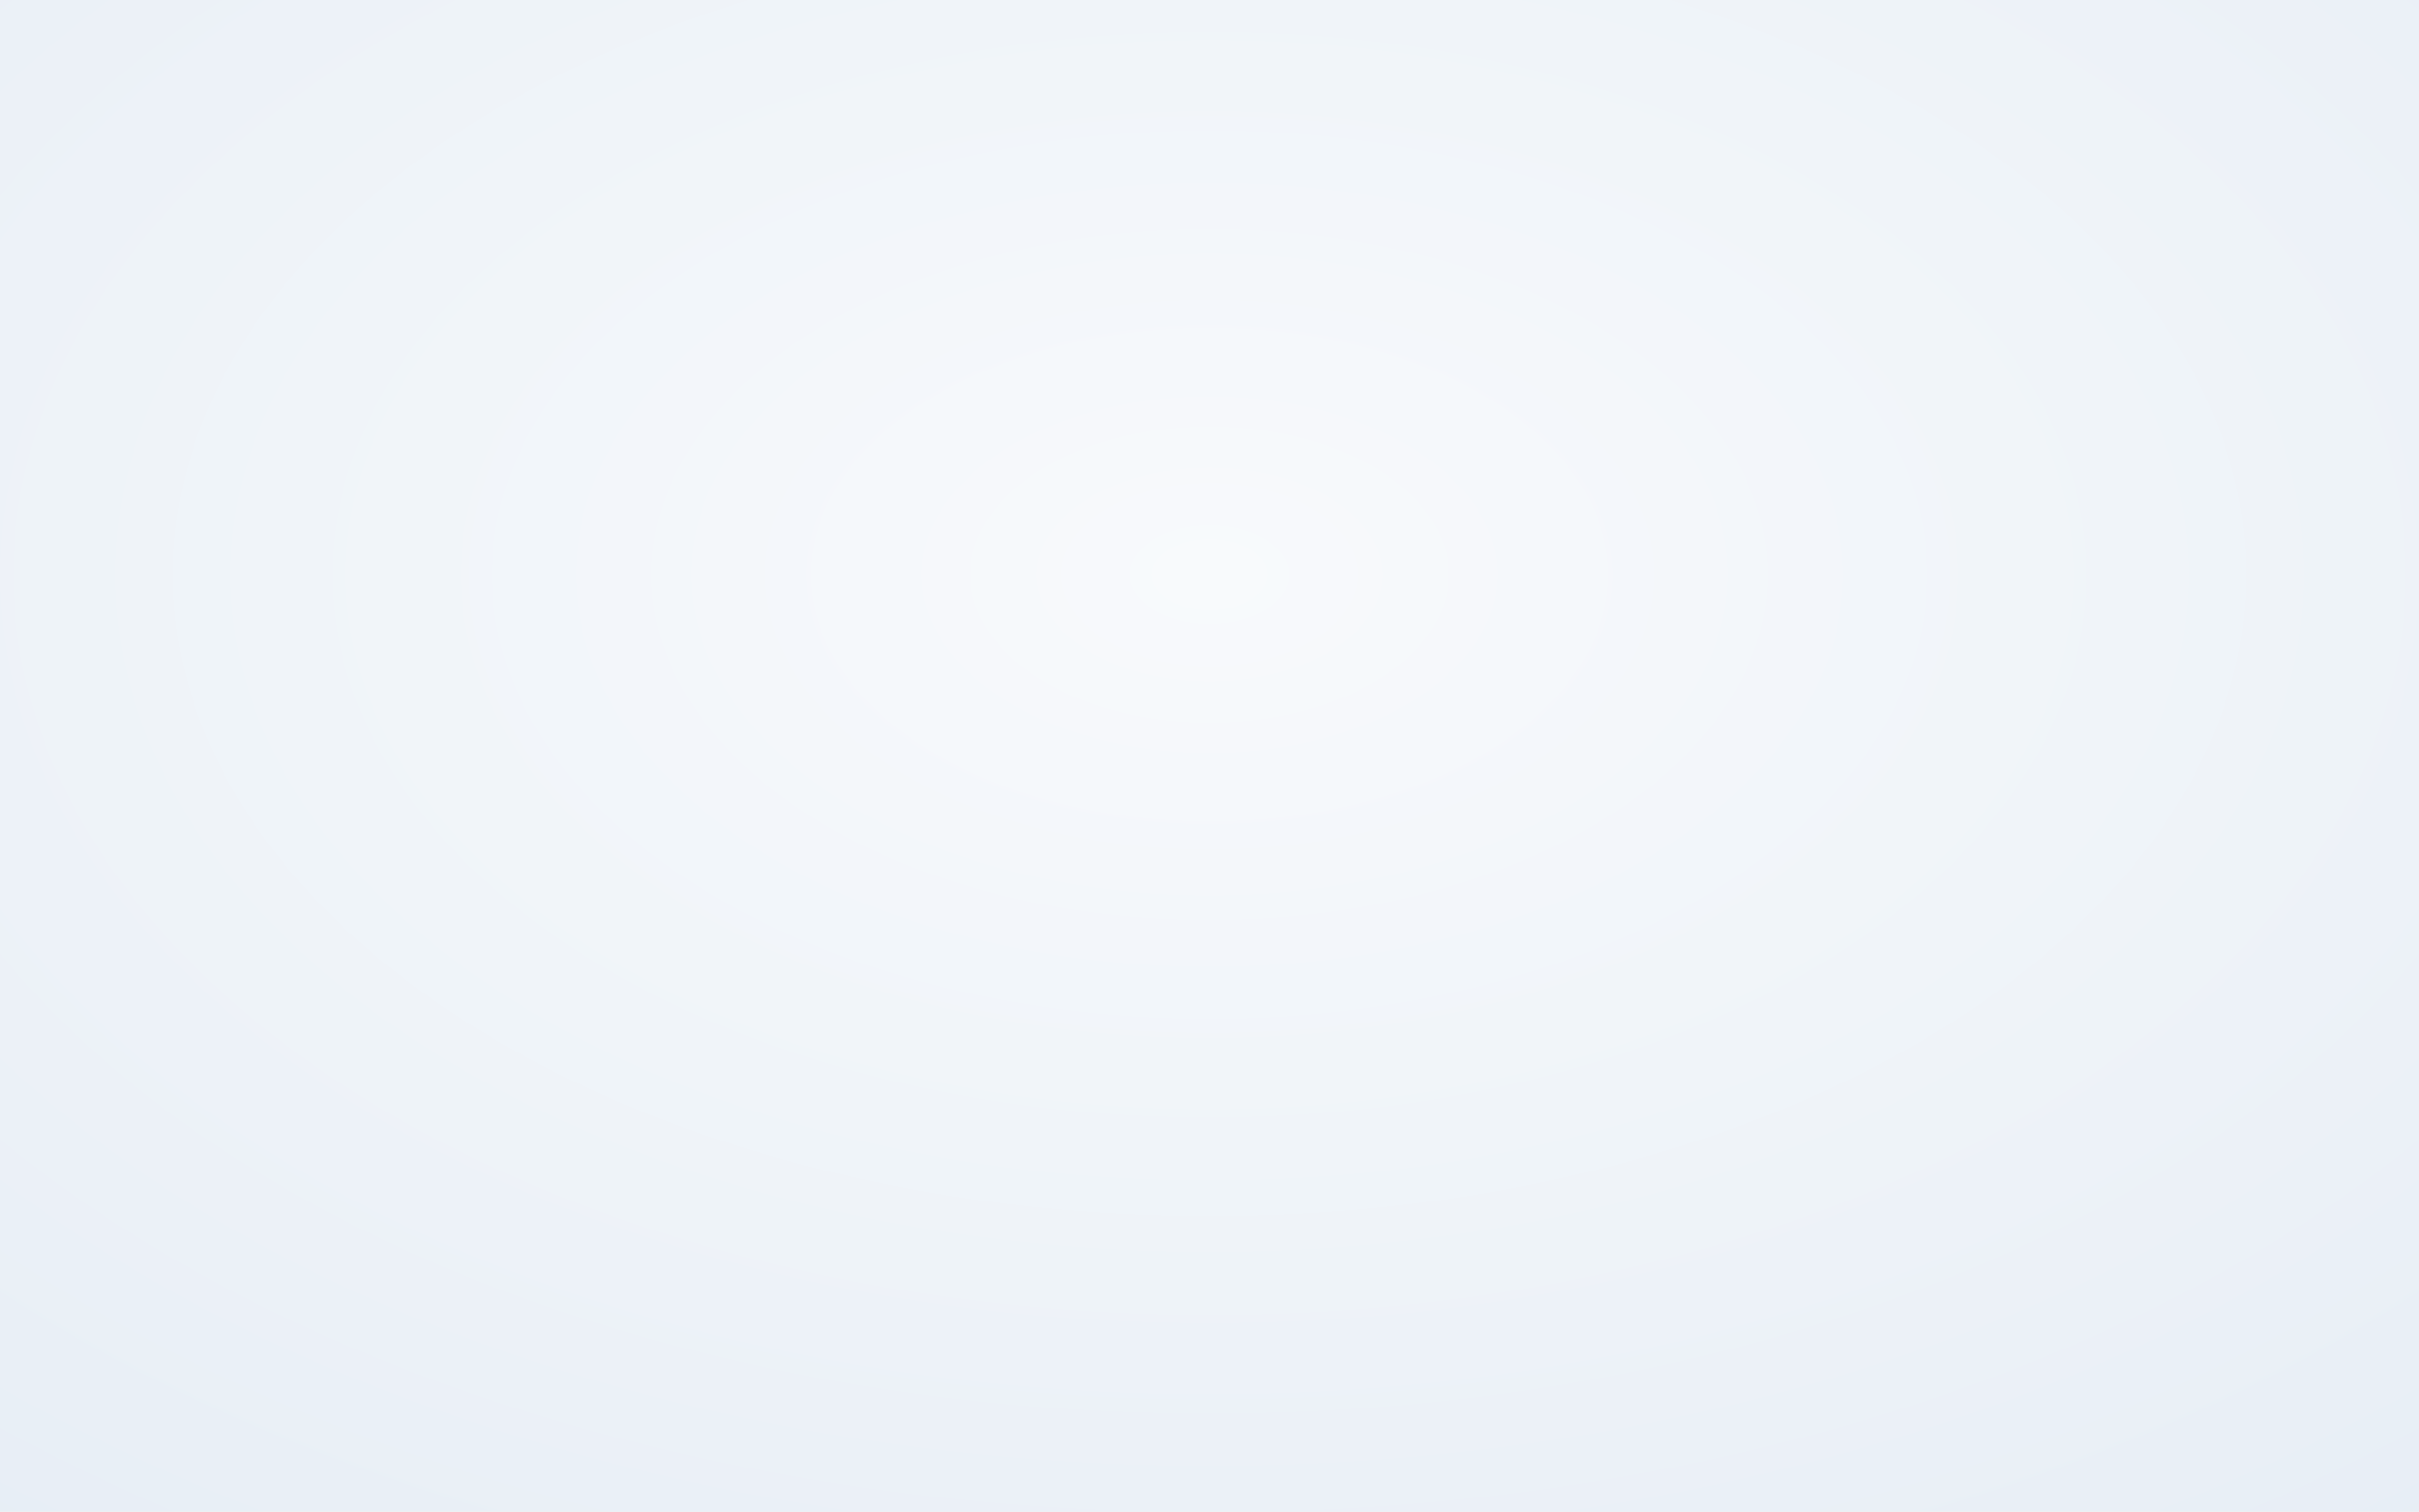
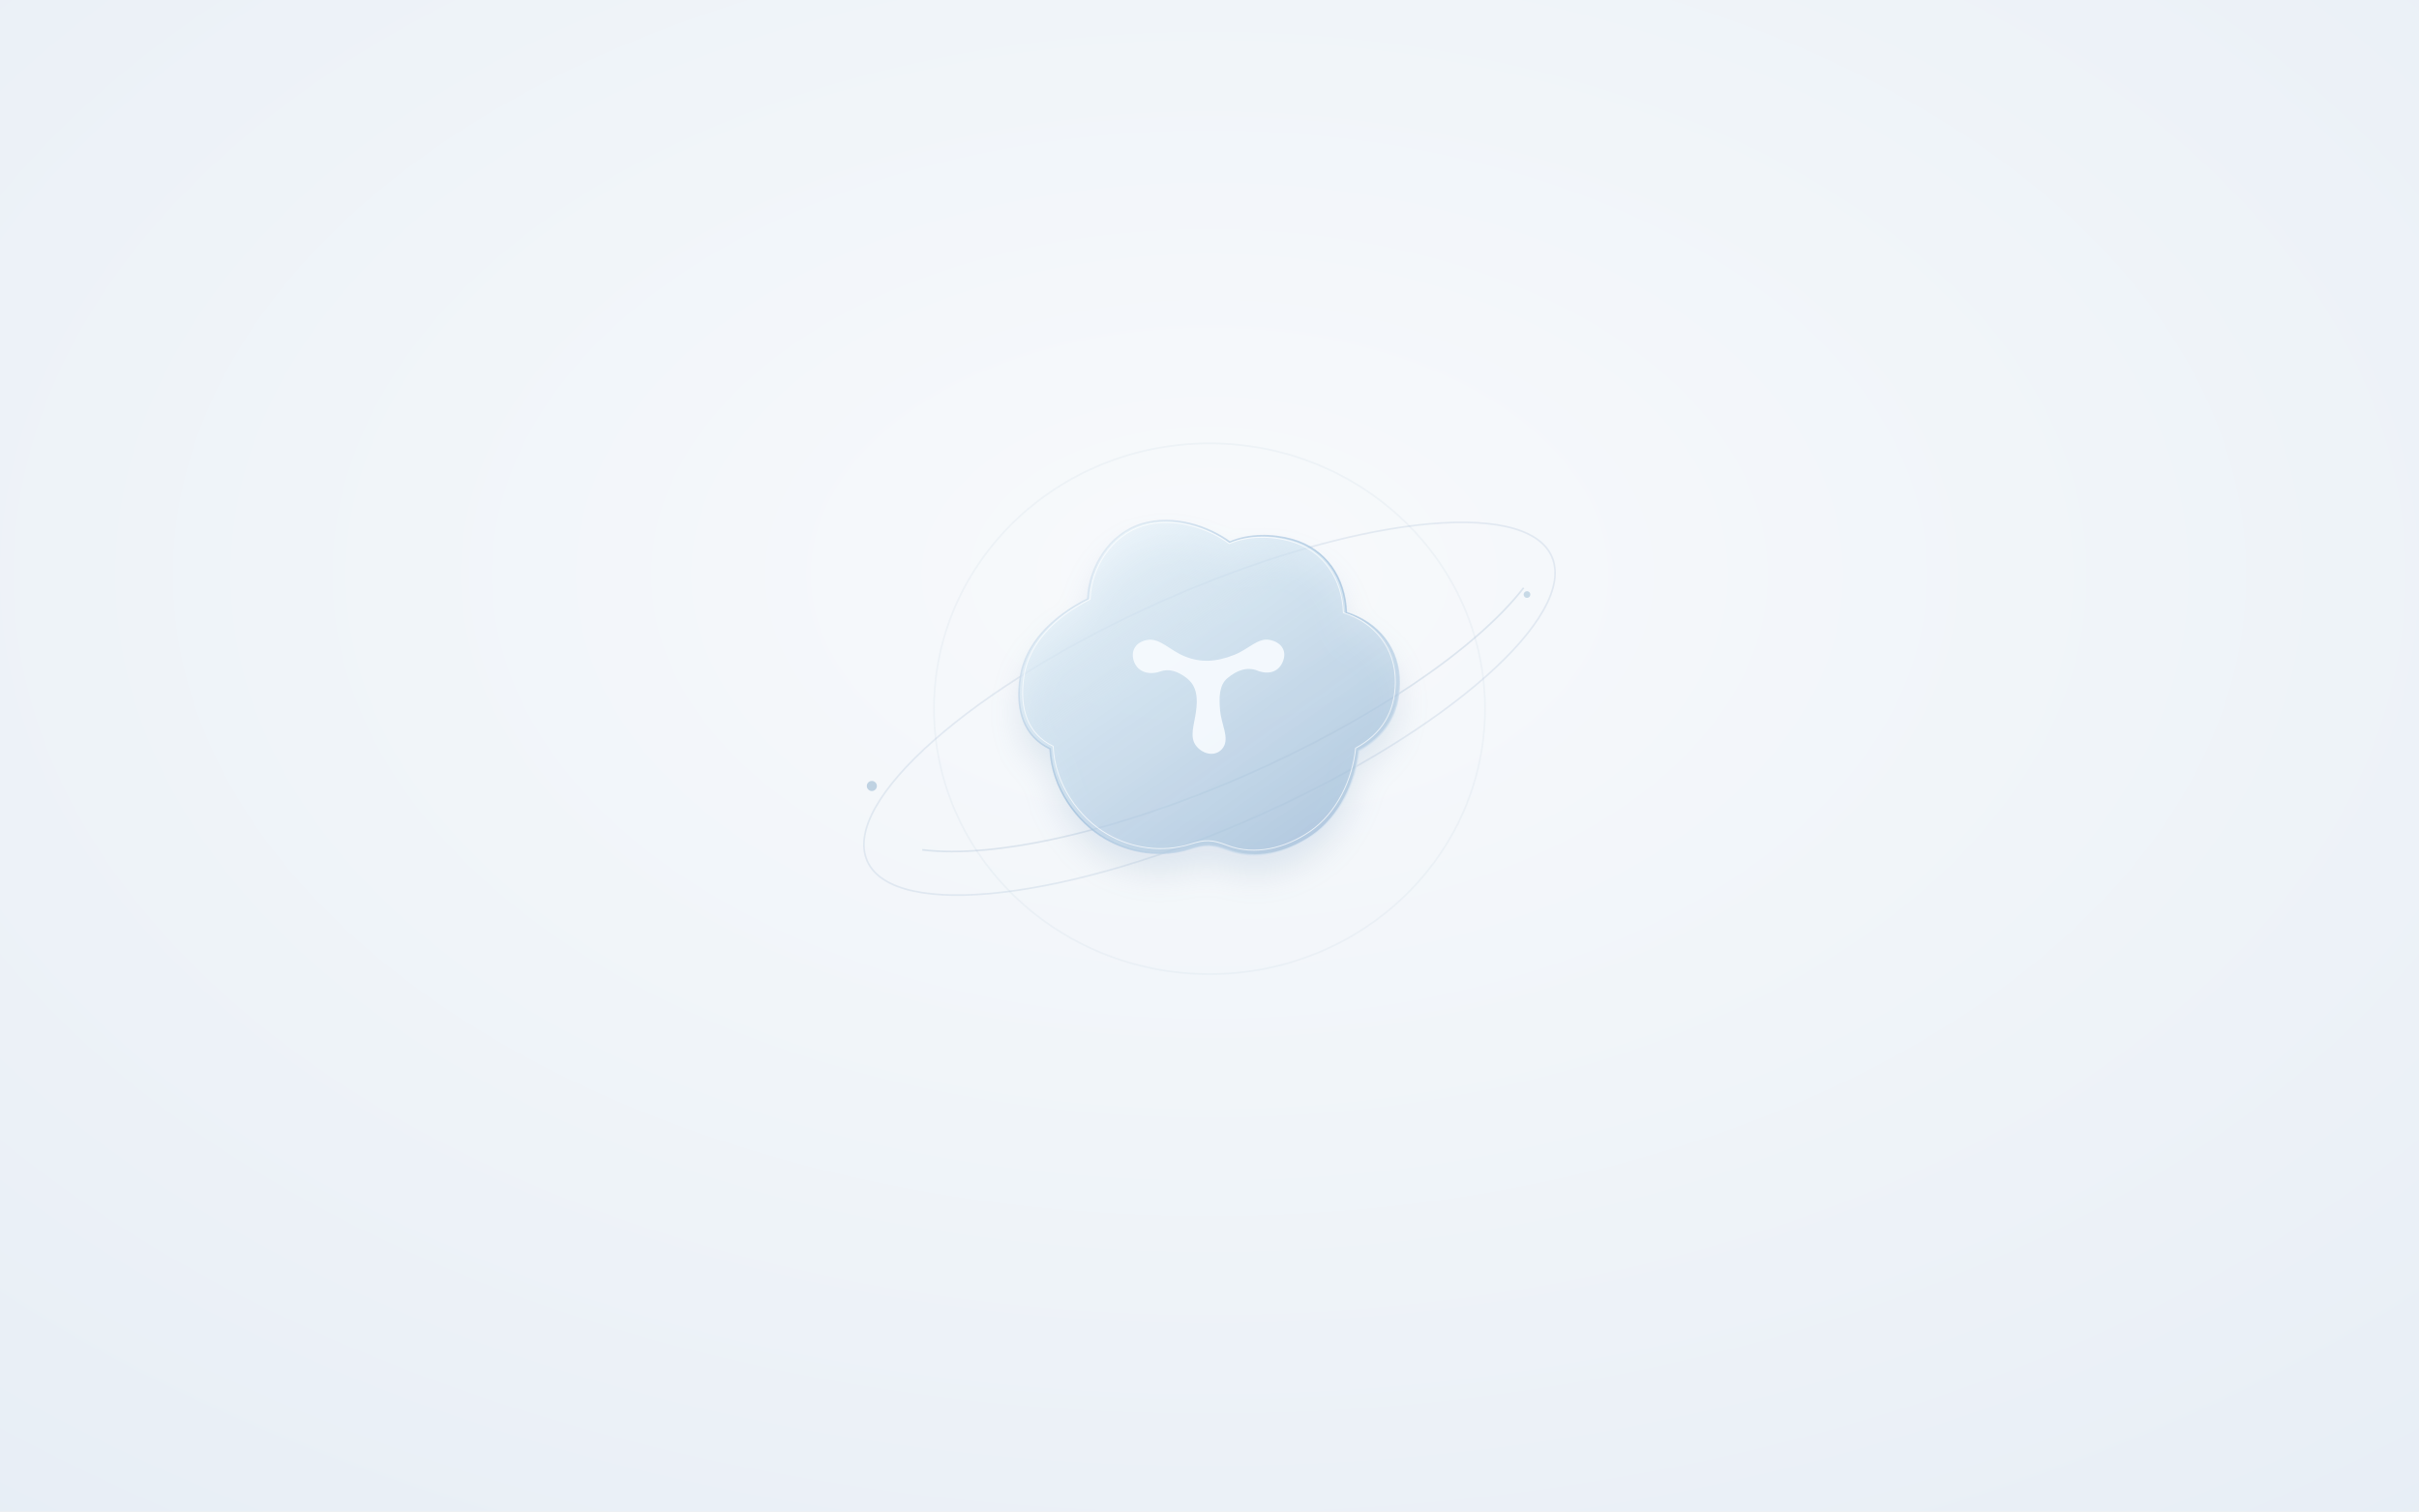
<svg xmlns="http://www.w3.org/2000/svg" width="1440" height="900" viewBox="0 0 1440 900">
  <defs>
    <radialGradient id="wash" cx=".5" cy=".38" r=".85">
      <stop stop-color="#f8fafc" />
      <stop offset="1" stop-color="#e6edf5" />
    </radialGradient>
+     <linearGradient id="glass" x1="0" y1="0" x2=".8" y2="1">
+       <stop stop-color="#f9fdff" stop-opacity=".95" />
+       <stop offset=".45" stop-color="#c7deee" stop-opacity=".58" />
+       <stop offset="1" stop-color="#9cbad7" stop-opacity=".7" />
+     </linearGradient>
+     <linearGradient id="edge" x1="0" y1="0" x2="1" y2="1">
+       <stop stop-color="#fff" />
+       <stop offset=".5" stop-color="#91b5d6" stop-opacity=".6" />
+       <stop offset="1" stop-color="#fff" stop-opacity=".8" />
+     </linearGradient>
+     <filter id="shadow" x="-.5" y="-.5" width="2" height="2">
+       <feGaussianBlur stdDeviation="45" />
+     </filter>
+     <path id="body" d="M245 340C249 239 313 136 414 105C514 75 624 113 690 162C750 136 824 137 885 154C992 184 1051 275 1055 383C1154 414 1222 495 1221 606C1220 701 1177 771 1094 816C1084 915 1035 1023 947 1083C870 1135 773 1161 684 1127C635 1108 612 1108 565 1123C477 1151 379 1137 300 1091C210 1039 132 931 127 810C47 772 17 691 34 584C50 484 129 398 245 340Z" />
+     <path id="mark" d="M424 459C464 452 498 494 545 513C598 535 648 532 708 508C753 490 785 451 823 459C859 466 879 493 867 527C854 565 819 575 782 560C749 547 716 559 685 585C658 608 657 648 661 692C665 738 692 782 671 814C650 845 608 839 584 810C559 780 577 738 582 697C589 650 585 611 552 585C523 562 494 553 466 563C429 576 394 565 381 533C366 496 386 465 424 459Z" />
  </defs>
  <rect width="1440" height="900" fill="url(#wash)" />
+   <g fill="none" stroke="#91acc9" stroke-width="1">
+     <ellipse cx="720" cy="422" rx="223" ry="70" transform="rotate(-24 720 422)" opacity=".2" />
+     <path d="M549 506A223 70-24 0 0 907 350" opacity=".25" />
+     <ellipse cx="720" cy="422" rx="164" ry="158" opacity=".09" />
+   </g>
+   <g transform="translate(601 292) scale(.19)">
+     <use href="#body" transform="translate(0 64)" fill="#6b8fb5" opacity=".16" filter="url(#shadow)" />
+     <use href="#body" fill="url(#glass)" stroke="url(#edge)" stroke-width="5" />
+     <use href="#body" fill="none" stroke="#fff" stroke-width="3" opacity=".7" transform="translate(12 8) scale(.98)" />
+     <use href="#mark" fill="#f8fcff" opacity=".88" transform="translate(25 32.5) scale(.96 .95)" />
+   </g>
+   <circle cx="519" cy="468" r="3" fill="#a3bfd6" opacity=".65" />
+   <circle cx="909" cy="354" r="2" fill="#a3bfd6" opacity=".55" />
</svg>
